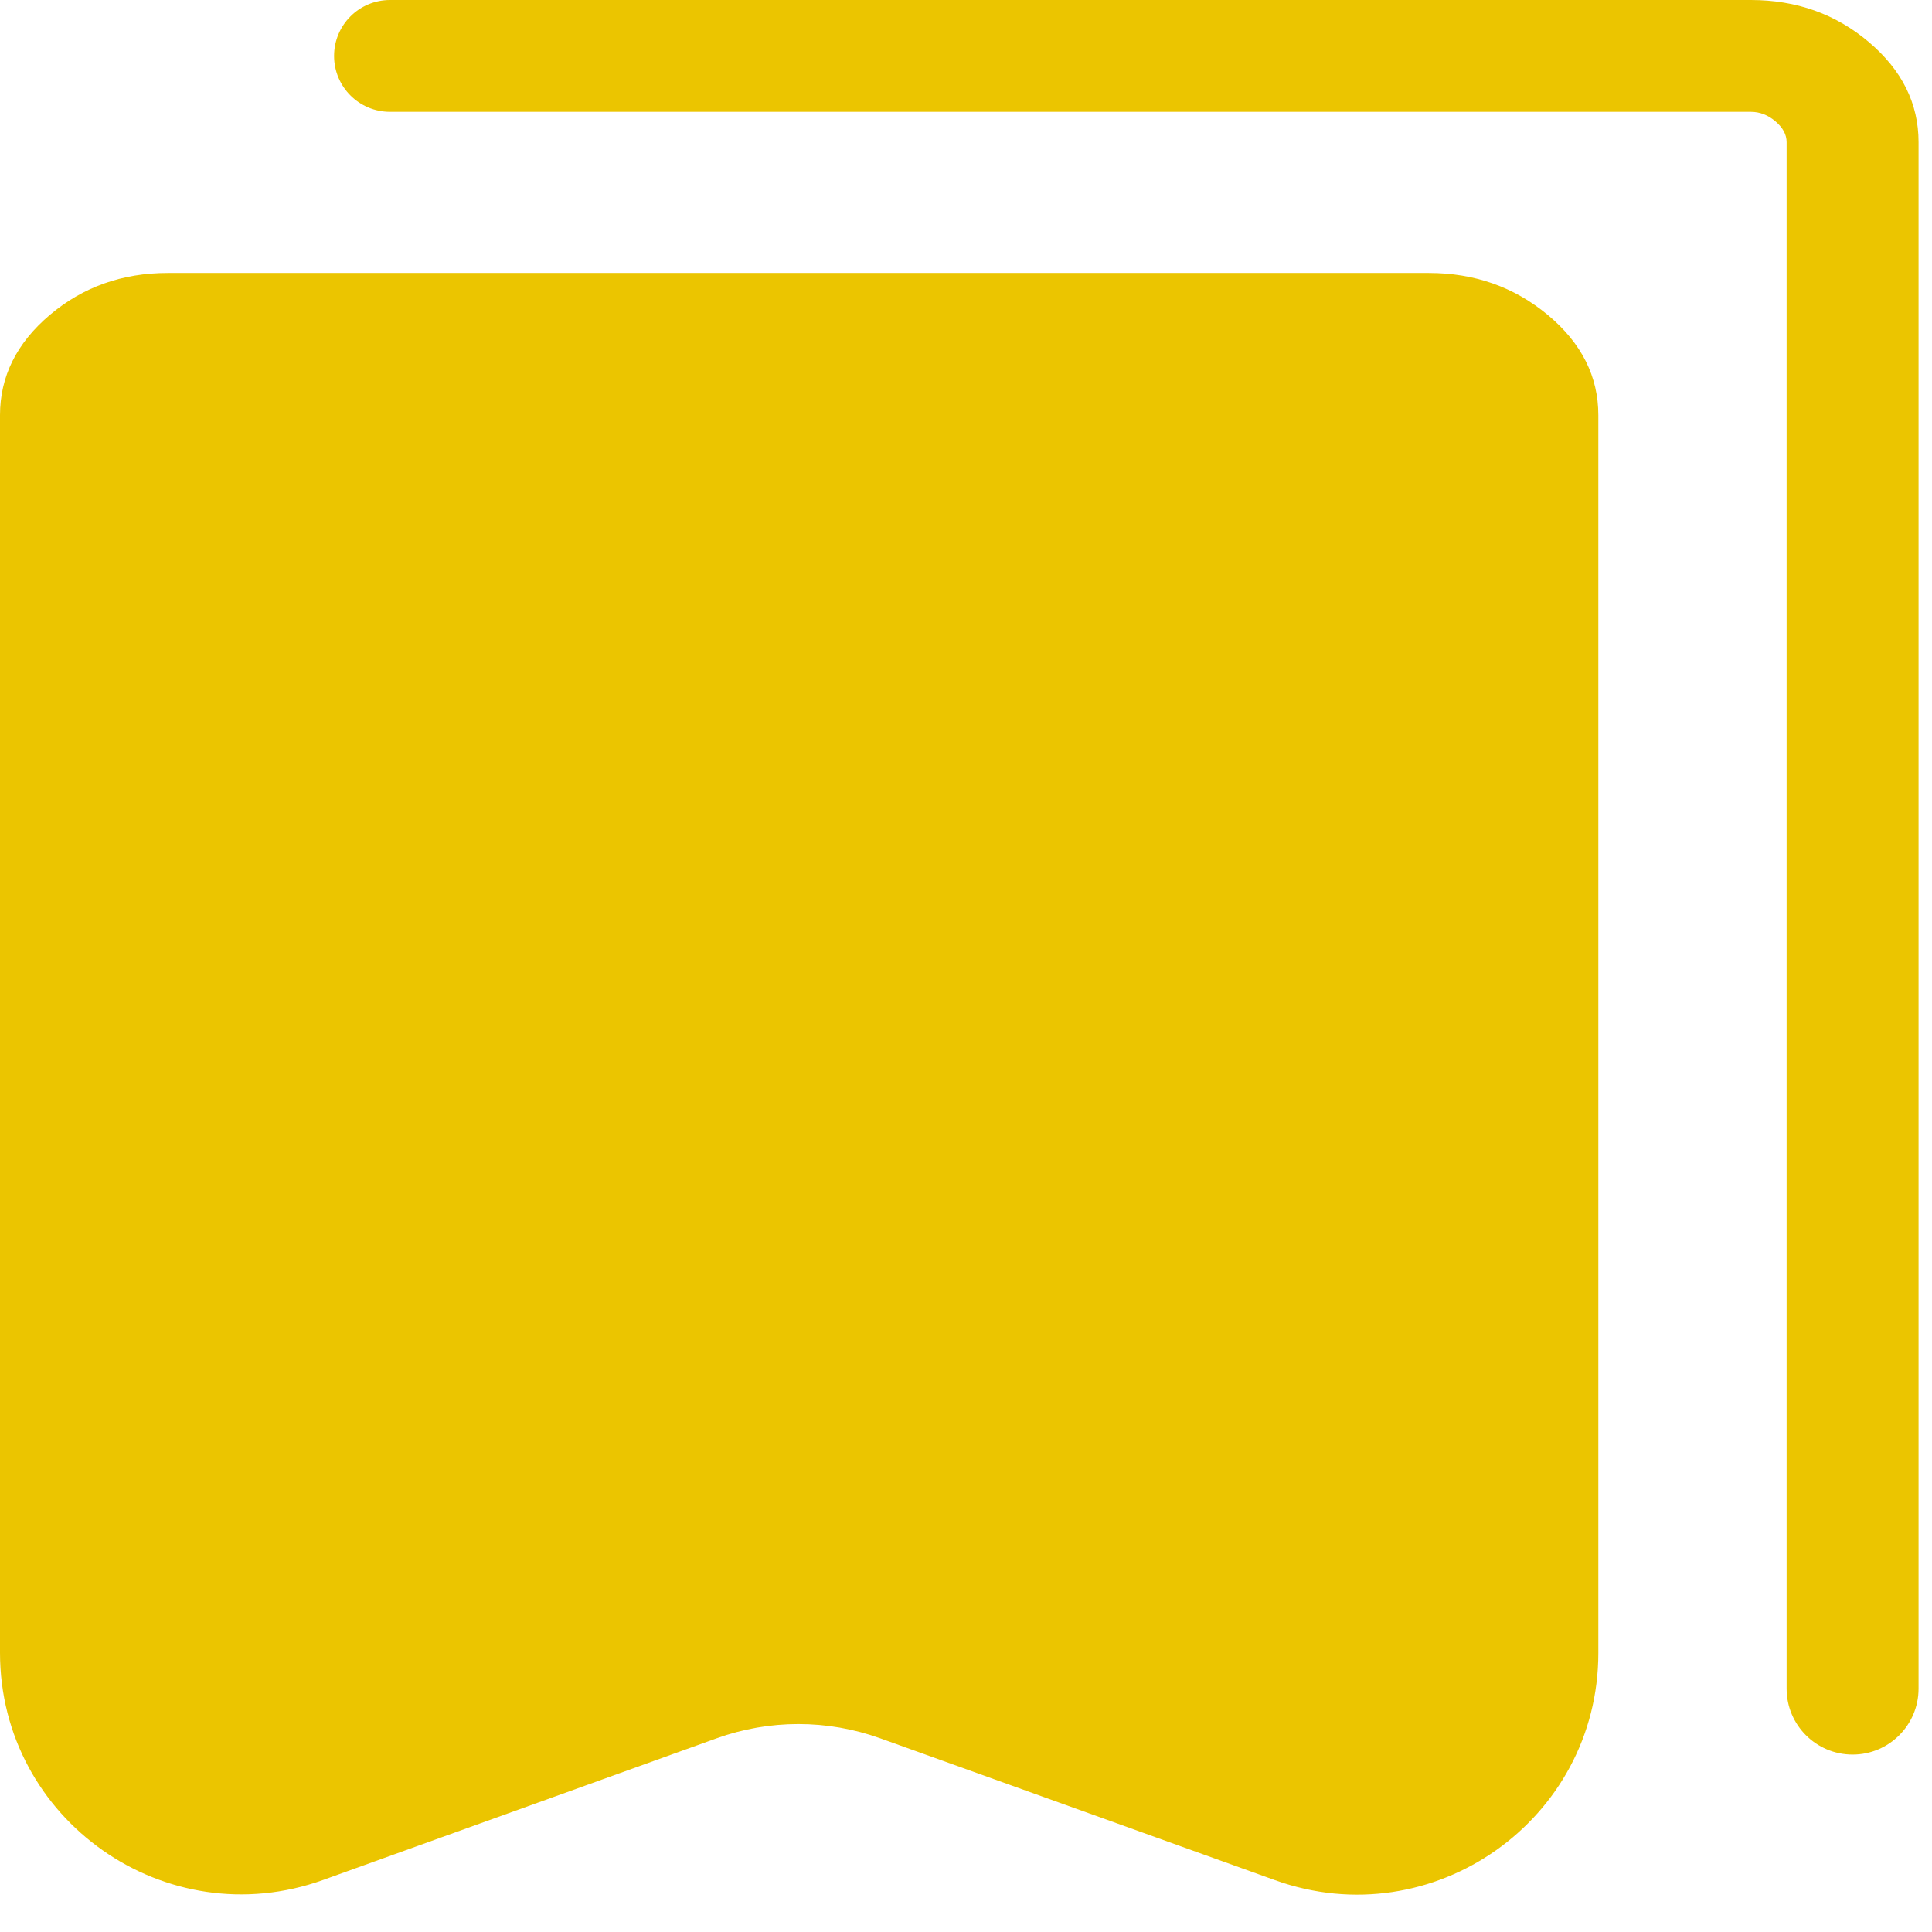
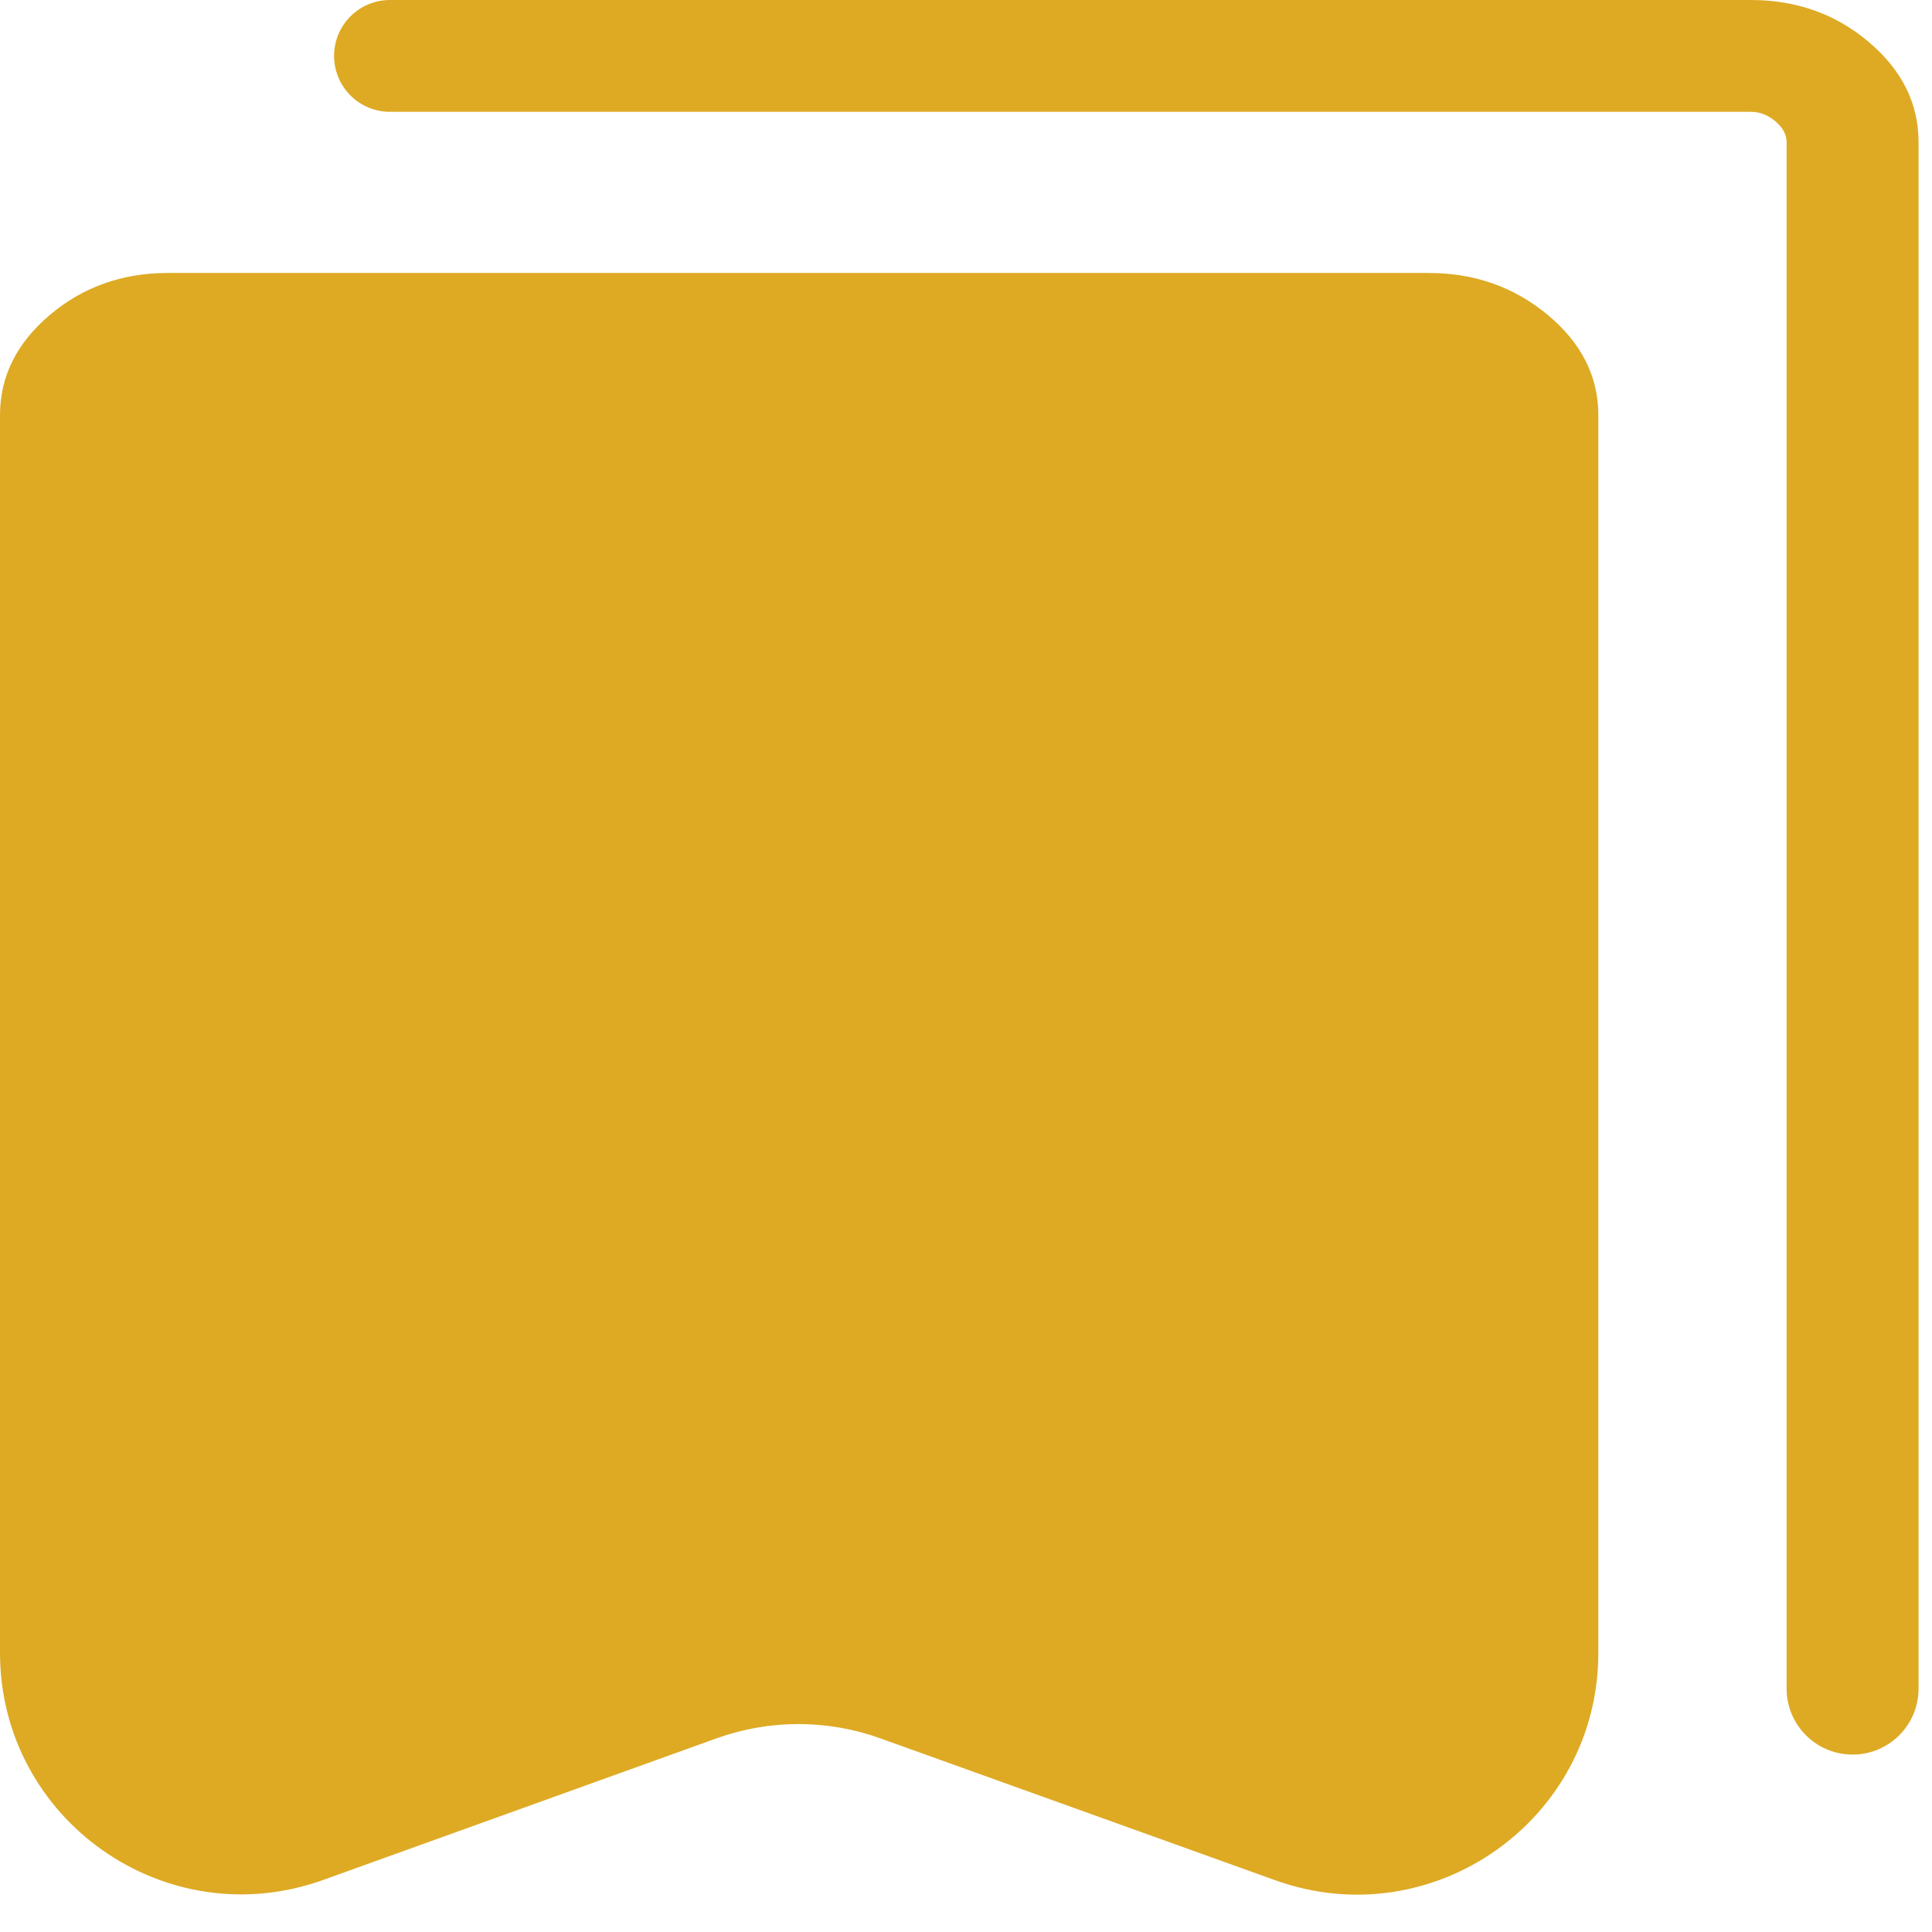
<svg xmlns="http://www.w3.org/2000/svg" width="24" height="24" viewBox="0 0 24 24" fill="none">
-   <path d="M4.016 23.353C2.061 24.057 0 22.608 0 20.53V5.158C0 4.677 0.206 4.263 0.617 3.914C1.028 3.566 1.517 3.391 2.083 3.391H17.75C18.318 3.391 18.811 3.566 19.229 3.914C19.647 4.263 19.855 4.677 19.855 5.158V20.533C19.855 22.61 17.796 24.059 15.841 23.357L10.932 21.593C10.276 21.358 9.558 21.358 8.902 21.594L4.016 23.353ZM23.014 21.796C22.561 21.796 22.194 21.429 22.194 20.977V1.766C22.194 1.672 22.148 1.586 22.055 1.507C21.963 1.429 21.861 1.389 21.75 1.389H4.845C4.461 1.389 4.15 1.078 4.15 0.695V0.695C4.15 0.311 4.461 0 4.845 0H21.75C22.316 0 22.805 0.174 23.216 0.523C23.628 0.872 23.833 1.286 23.833 1.766V20.977C23.833 21.429 23.466 21.796 23.014 21.796V21.796Z" fill="#EBC500" />
+   <path d="M4.016 23.353C2.061 24.057 0 22.608 0 20.53V5.158C0 4.677 0.206 4.263 0.617 3.914C1.028 3.566 1.517 3.391 2.083 3.391H17.75C18.318 3.391 18.811 3.566 19.229 3.914C19.647 4.263 19.855 4.677 19.855 5.158V20.533C19.855 22.61 17.796 24.059 15.841 23.357L10.932 21.593C10.276 21.358 9.558 21.358 8.902 21.594L4.016 23.353ZM23.014 21.796C22.561 21.796 22.194 21.429 22.194 20.977V1.766C22.194 1.672 22.148 1.586 22.055 1.507C21.963 1.429 21.861 1.389 21.75 1.389H4.845C4.461 1.389 4.15 1.078 4.15 0.695V0.695C4.15 0.311 4.461 0 4.845 0H21.75C22.316 0 22.805 0.174 23.216 0.523C23.628 0.872 23.833 1.286 23.833 1.766V20.977C23.833 21.429 23.466 21.796 23.014 21.796V21.796Z" fill="#DEAA24" />
</svg>
